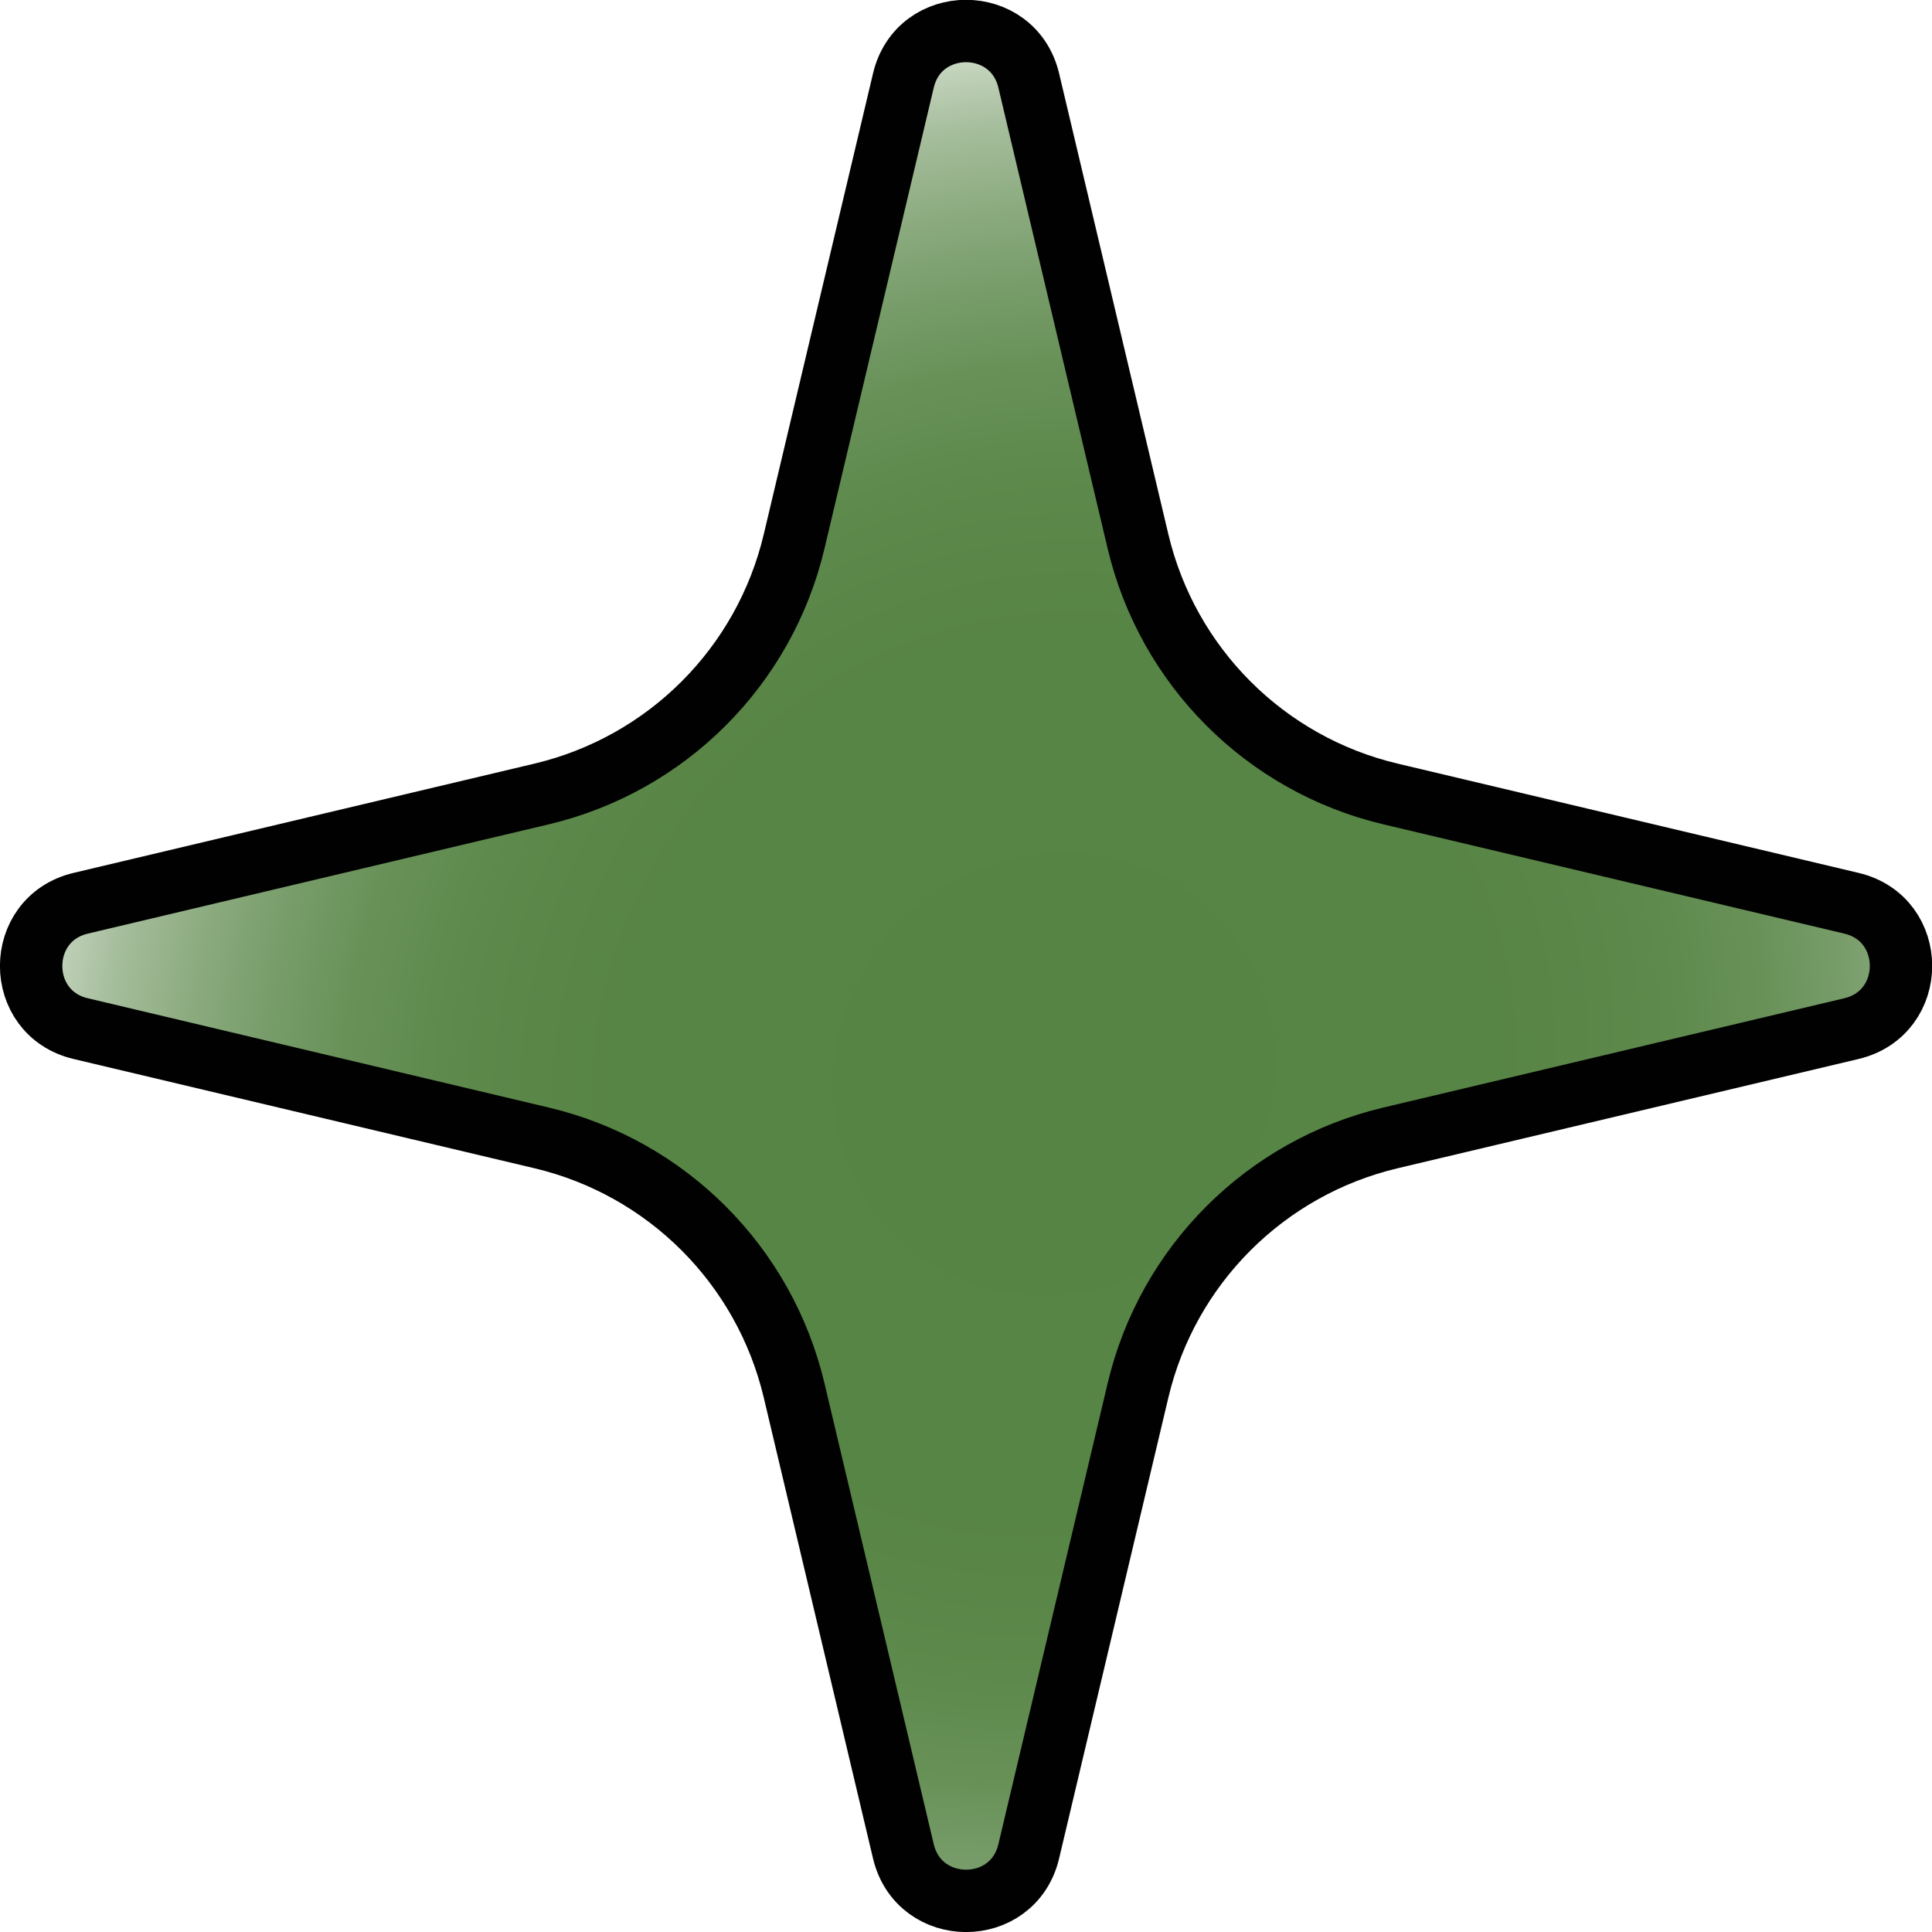
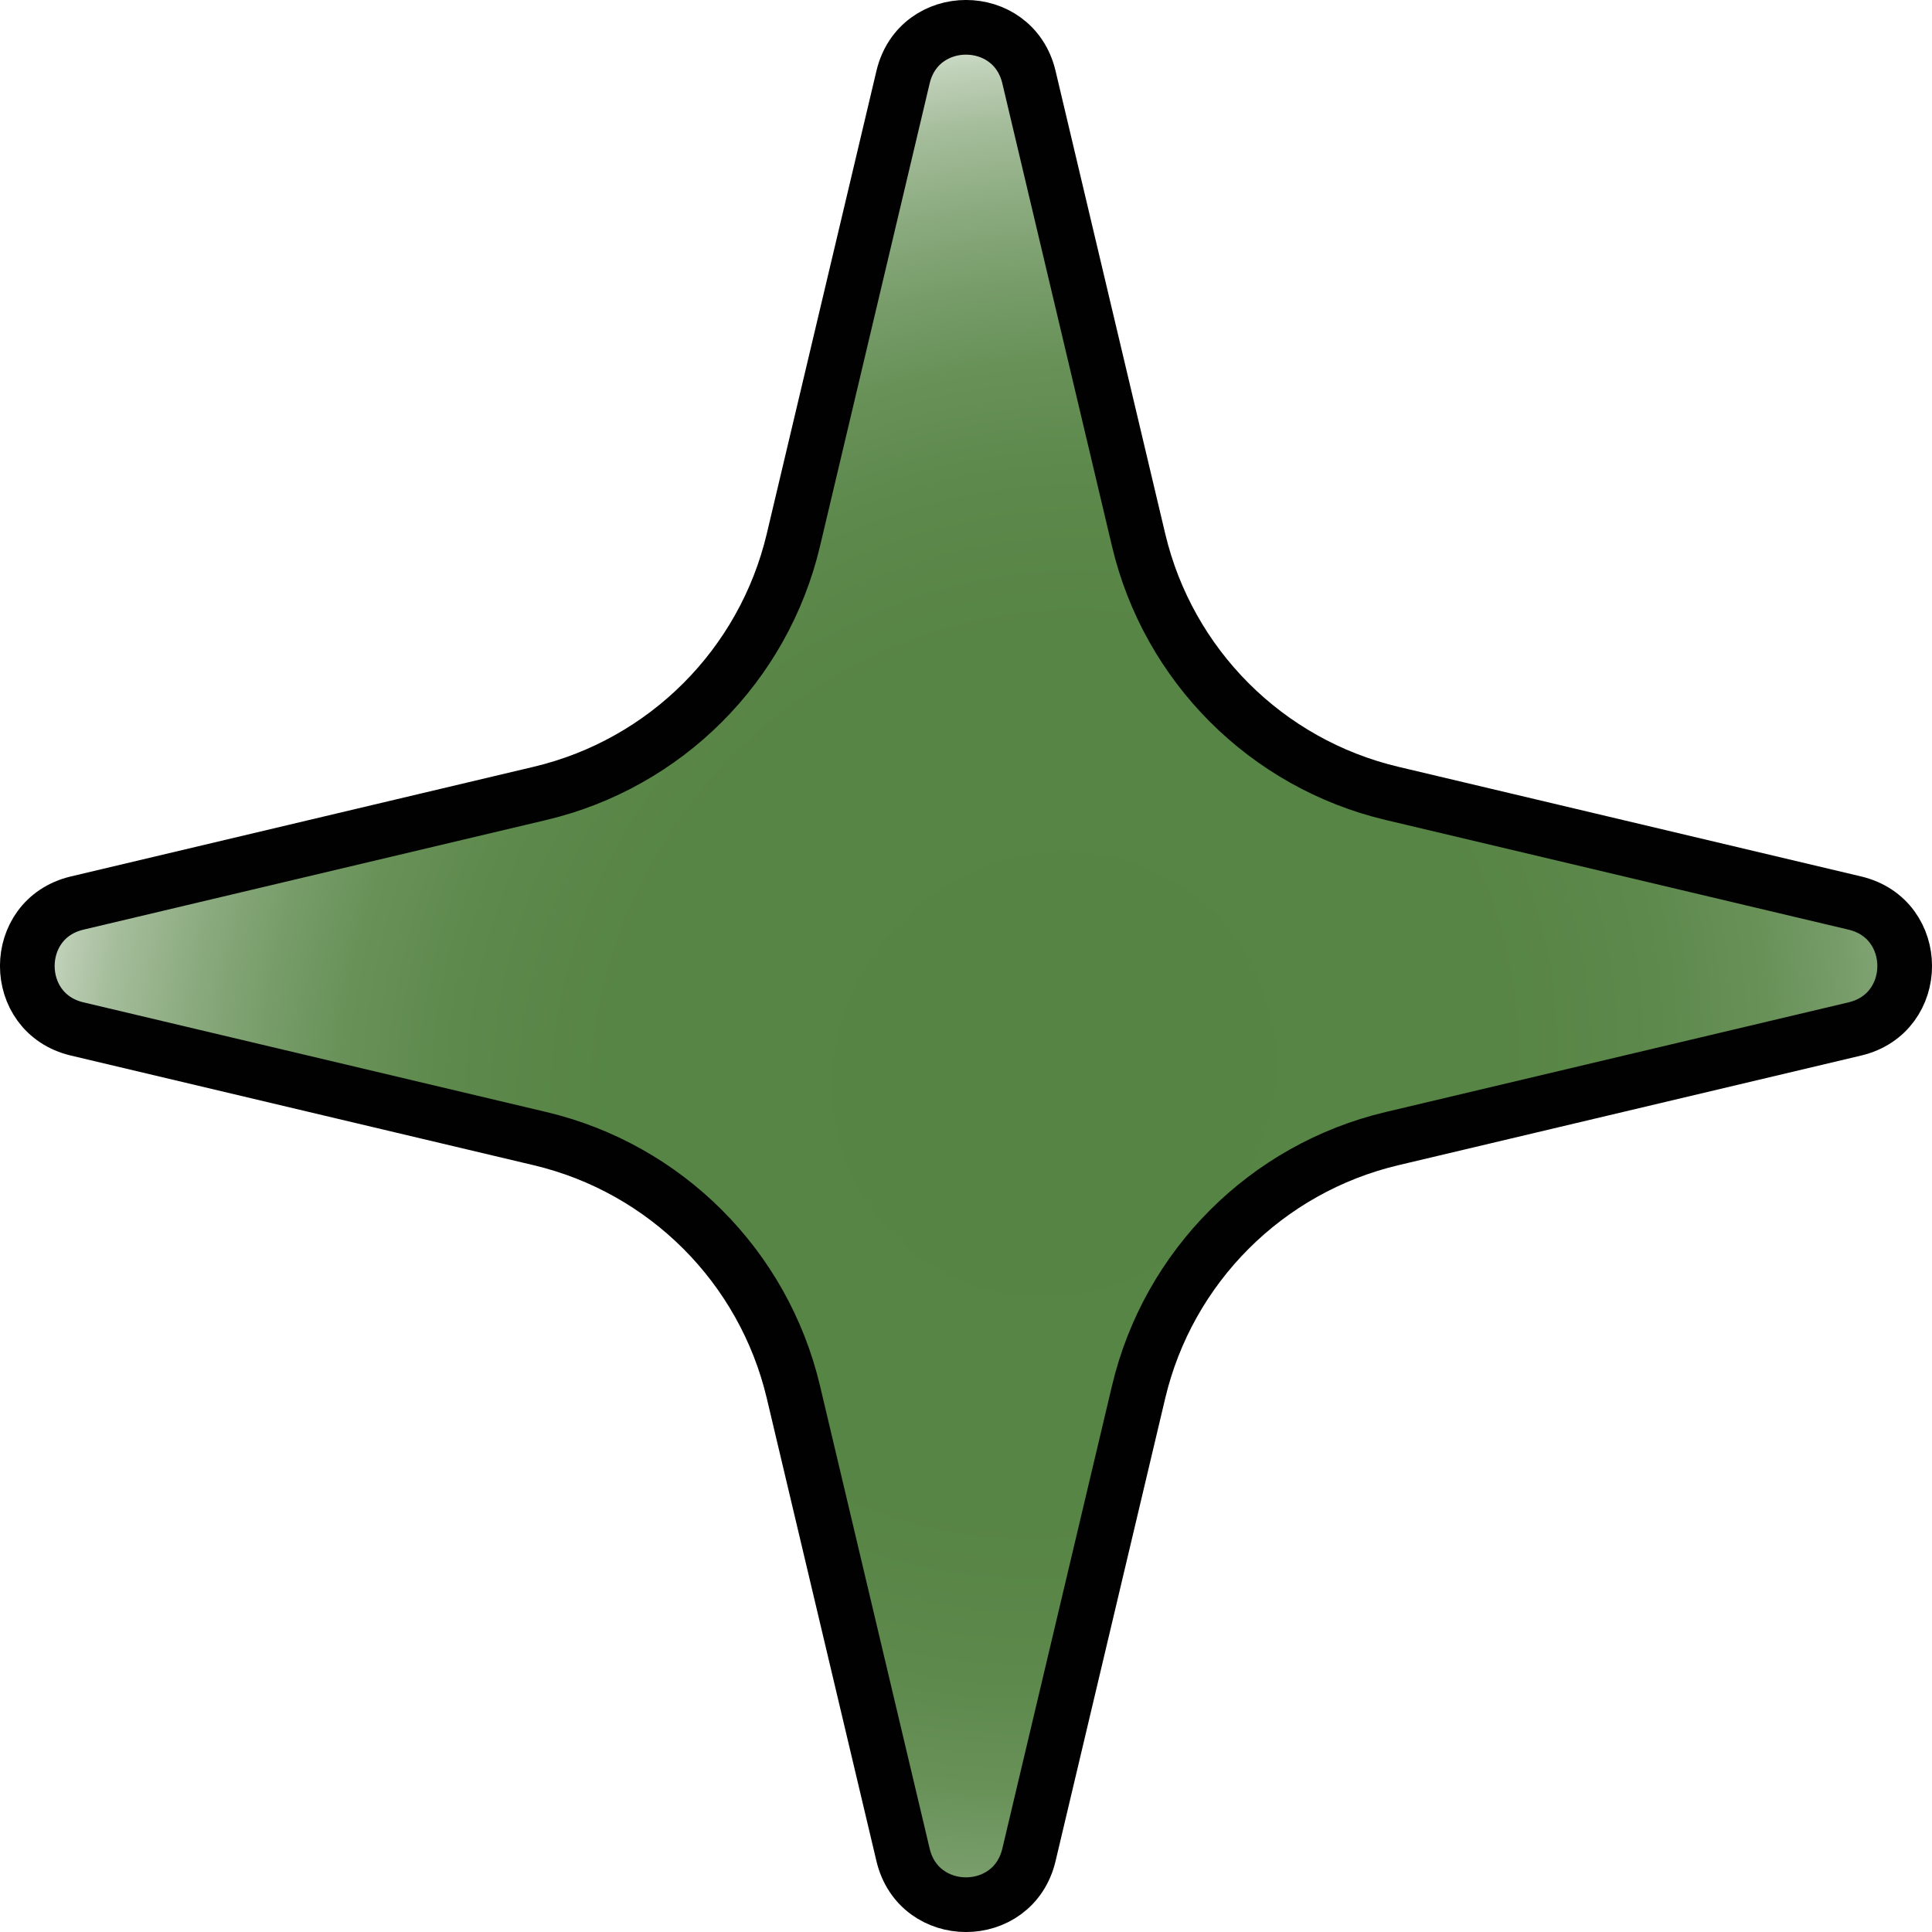
- <svg xmlns="http://www.w3.org/2000/svg" id="b" data-name="Layer 2" width="154.86" height="154.86" viewBox="0 0 154.86 154.86">
+ <svg xmlns="http://www.w3.org/2000/svg" id="b" data-name="Layer 2" width="176.67" height="176.67" viewBox="0 0 176.67 176.67">
  <defs>
    <style>
      .e {
        fill: url(#d);
        stroke: #010101;
        stroke-miterlimit: 10;
        stroke-width: 5px;
      }
    </style>
-     <radialGradient id="d" cx="673.22" cy="-1407.62" fx="673.22" fy="-1407.62" r="123.56" gradientTransform="translate(-1427.75 678.45) rotate(44.12) scale(1 1.05)" gradientUnits="userSpaceOnUse">
+     <radialGradient id="d" cx="594.15" cy="-1606.31" fx="594.15" fy="-1606.31" r="141.54" gradientTransform="translate(-1504.31 895.42) rotate(44.12) scale(1 1.05)" gradientUnits="userSpaceOnUse">
      <stop offset="0" stop-color="#568444" />
      <stop offset=".28" stop-color="#578545" />
      <stop offset=".38" stop-color="#5d894c" />
      <stop offset=".45" stop-color="#689158" />
      <stop offset=".5" stop-color="#779c69" />
      <stop offset=".55" stop-color="#8bab7f" />
      <stop offset=".6" stop-color="#a4bc9a" />
      <stop offset=".64" stop-color="#c1d2ba" />
      <stop offset=".67" stop-color="#e2eadf" />
      <stop offset=".7" stop-color="#fff" />
    </radialGradient>
  </defs>
  <g id="c" data-name="Layer 1">
-     <path class="e" d="M72.41,148.39l-8.76-36.95c-2.38-10.02-10.2-17.85-20.23-20.23l-36.95-8.76c-5.3-1.25-5.3-8.79,0-10.05l36.95-8.76c10.02-2.38,17.85-10.2,20.23-20.23l8.76-36.95c1.25-5.3,8.79-5.3,10.05,0l8.76,36.95c2.38,10.02,10.2,17.85,20.23,20.23l36.95,8.76c5.3,1.25,5.3,8.79,0,10.05l-36.95,8.76c-10.02,2.38-17.85,10.2-20.23,20.23l-8.76,36.95c-1.25,5.3-8.79,5.3-10.05,0Z" />
+     <path class="e" d="M82.58,169.62l-10.03-42.33c-2.72-11.48-11.69-20.45-23.17-23.17l-42.33-10.03c-6.07-1.44-6.07-10.07,0-11.51l42.33-10.03c11.48-2.72,20.45-11.69,23.17-23.17l10.03-42.33c1.44-6.07,10.07-6.07,11.51,0l10.03,42.33c2.72,11.48,11.69,20.45,23.17,23.17l42.33,10.03c6.07,1.44,6.07,10.07,0,11.51l-42.33,10.03c-11.48,2.72-20.45,11.69-23.17,23.17l-10.03,42.33c-1.44,6.07-10.07,6.07-11.51,0Z" />
  </g>
</svg>
